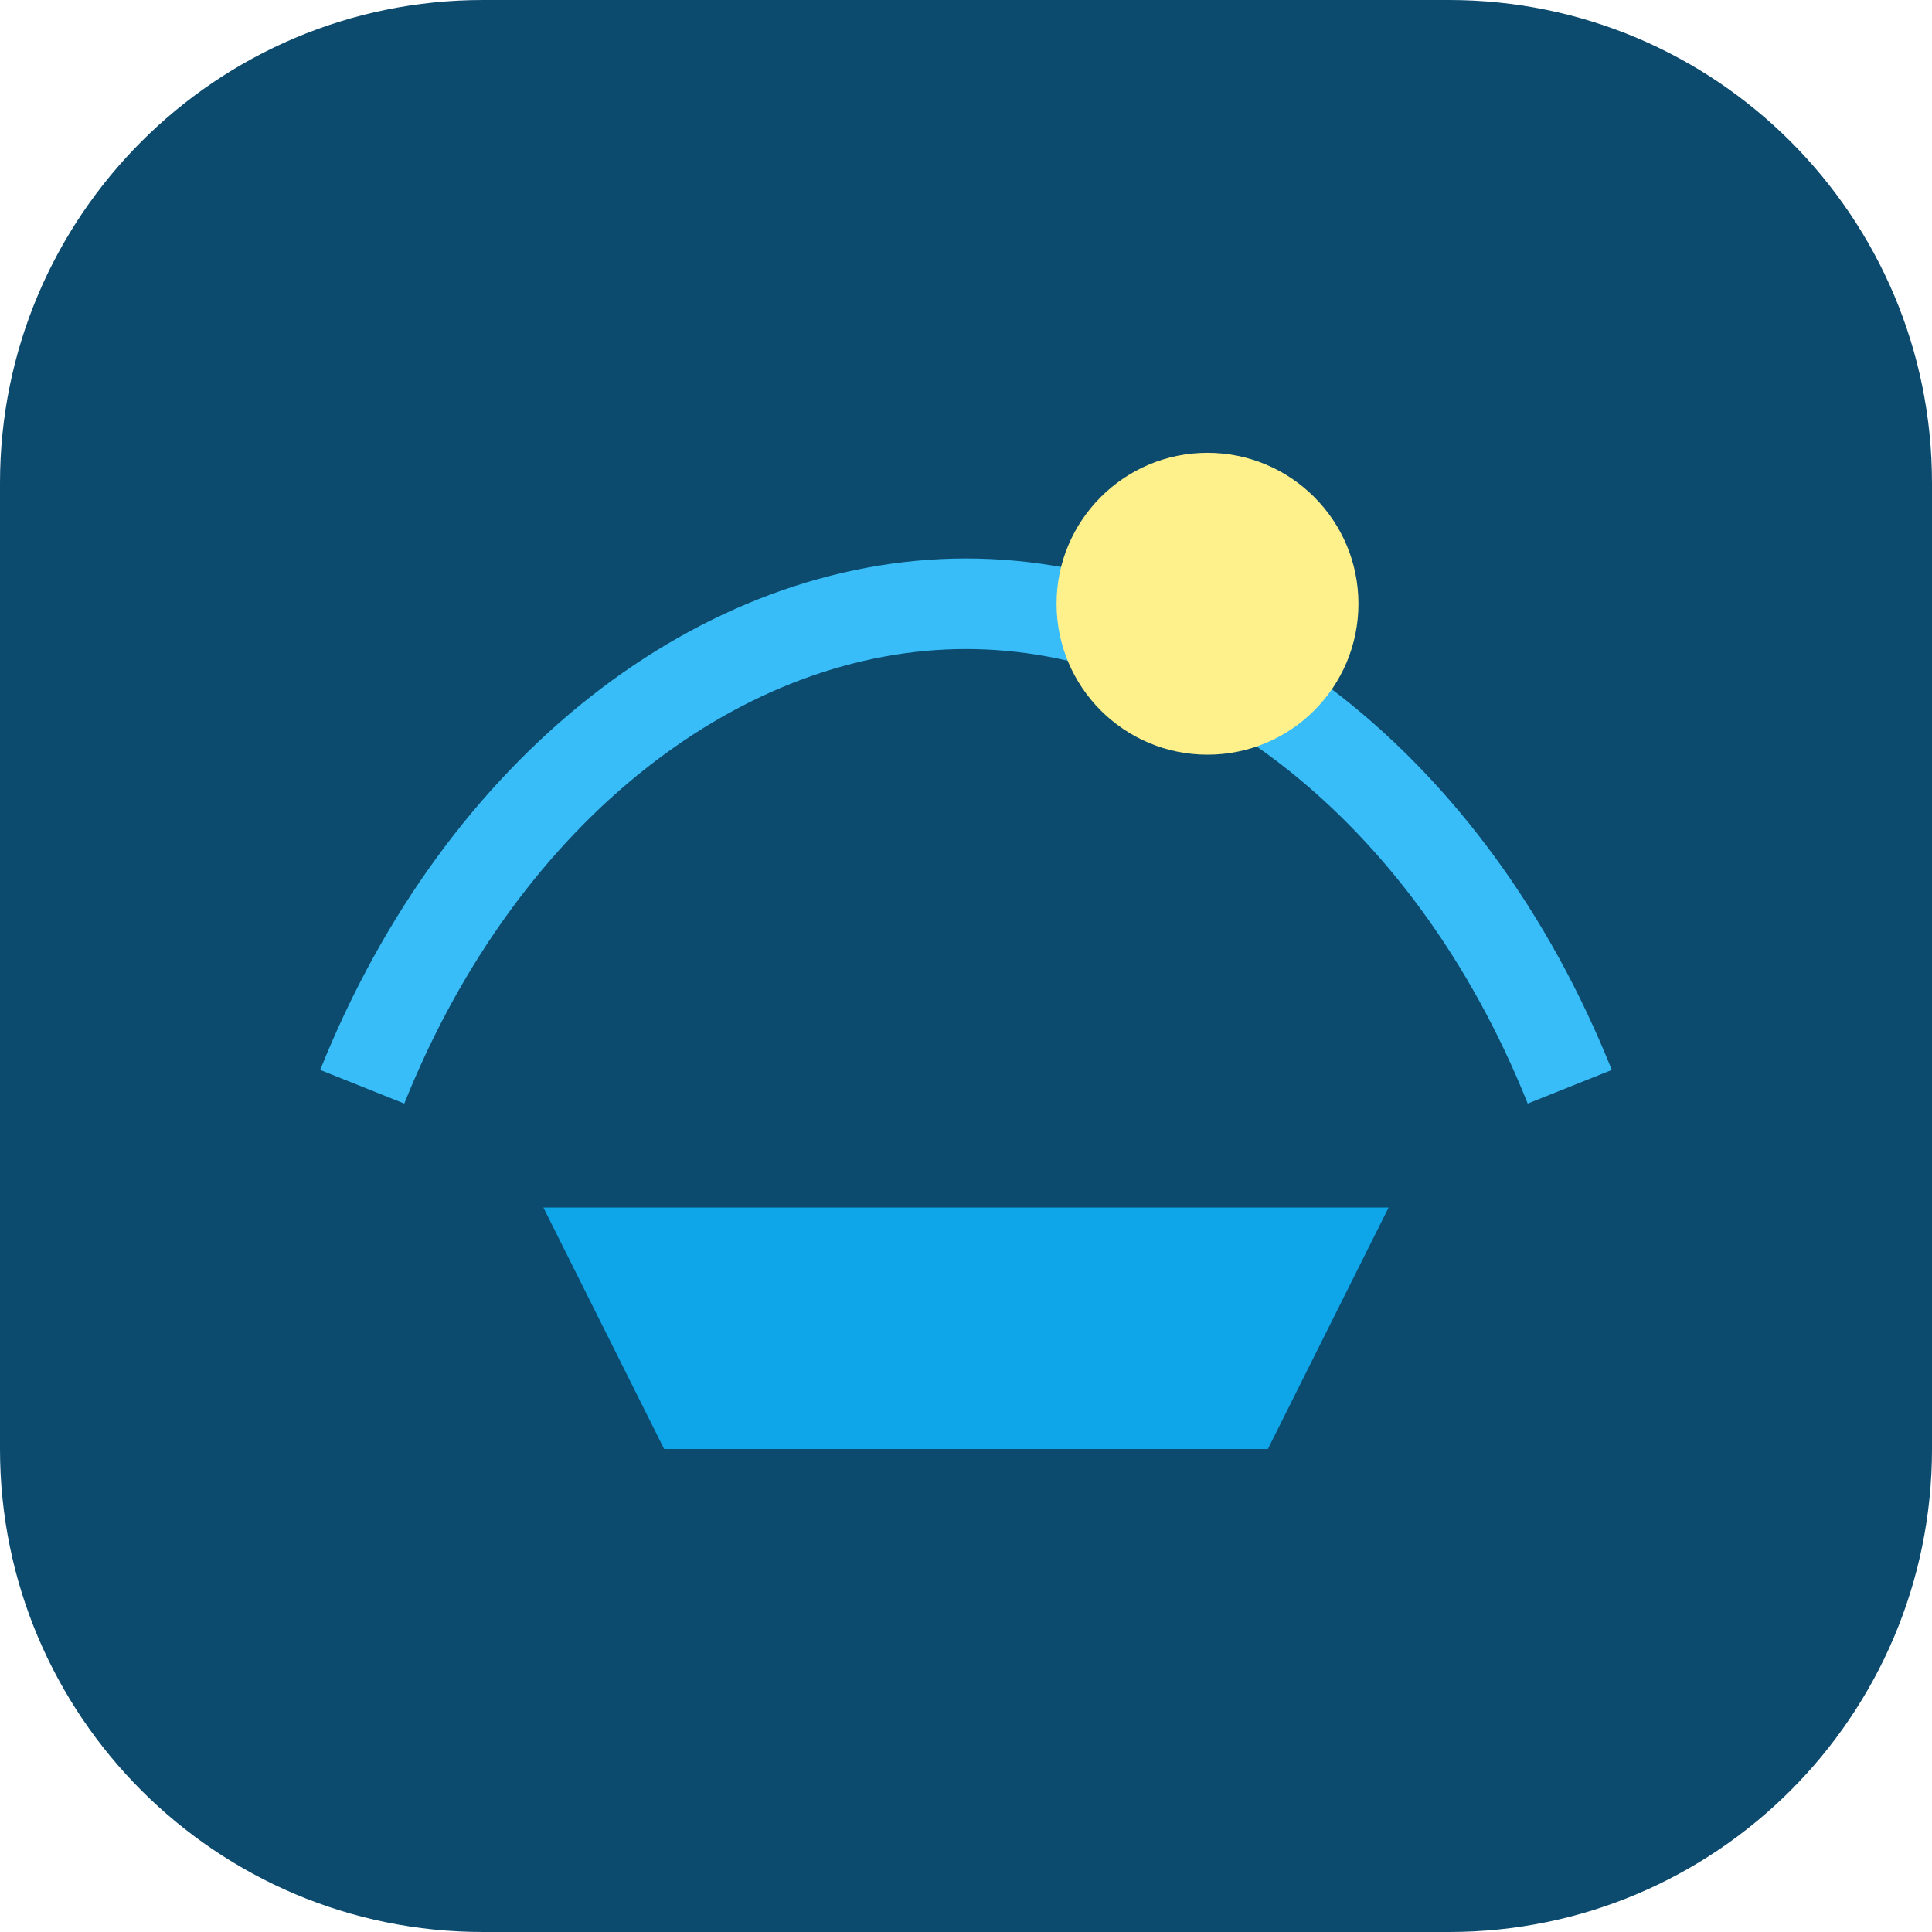
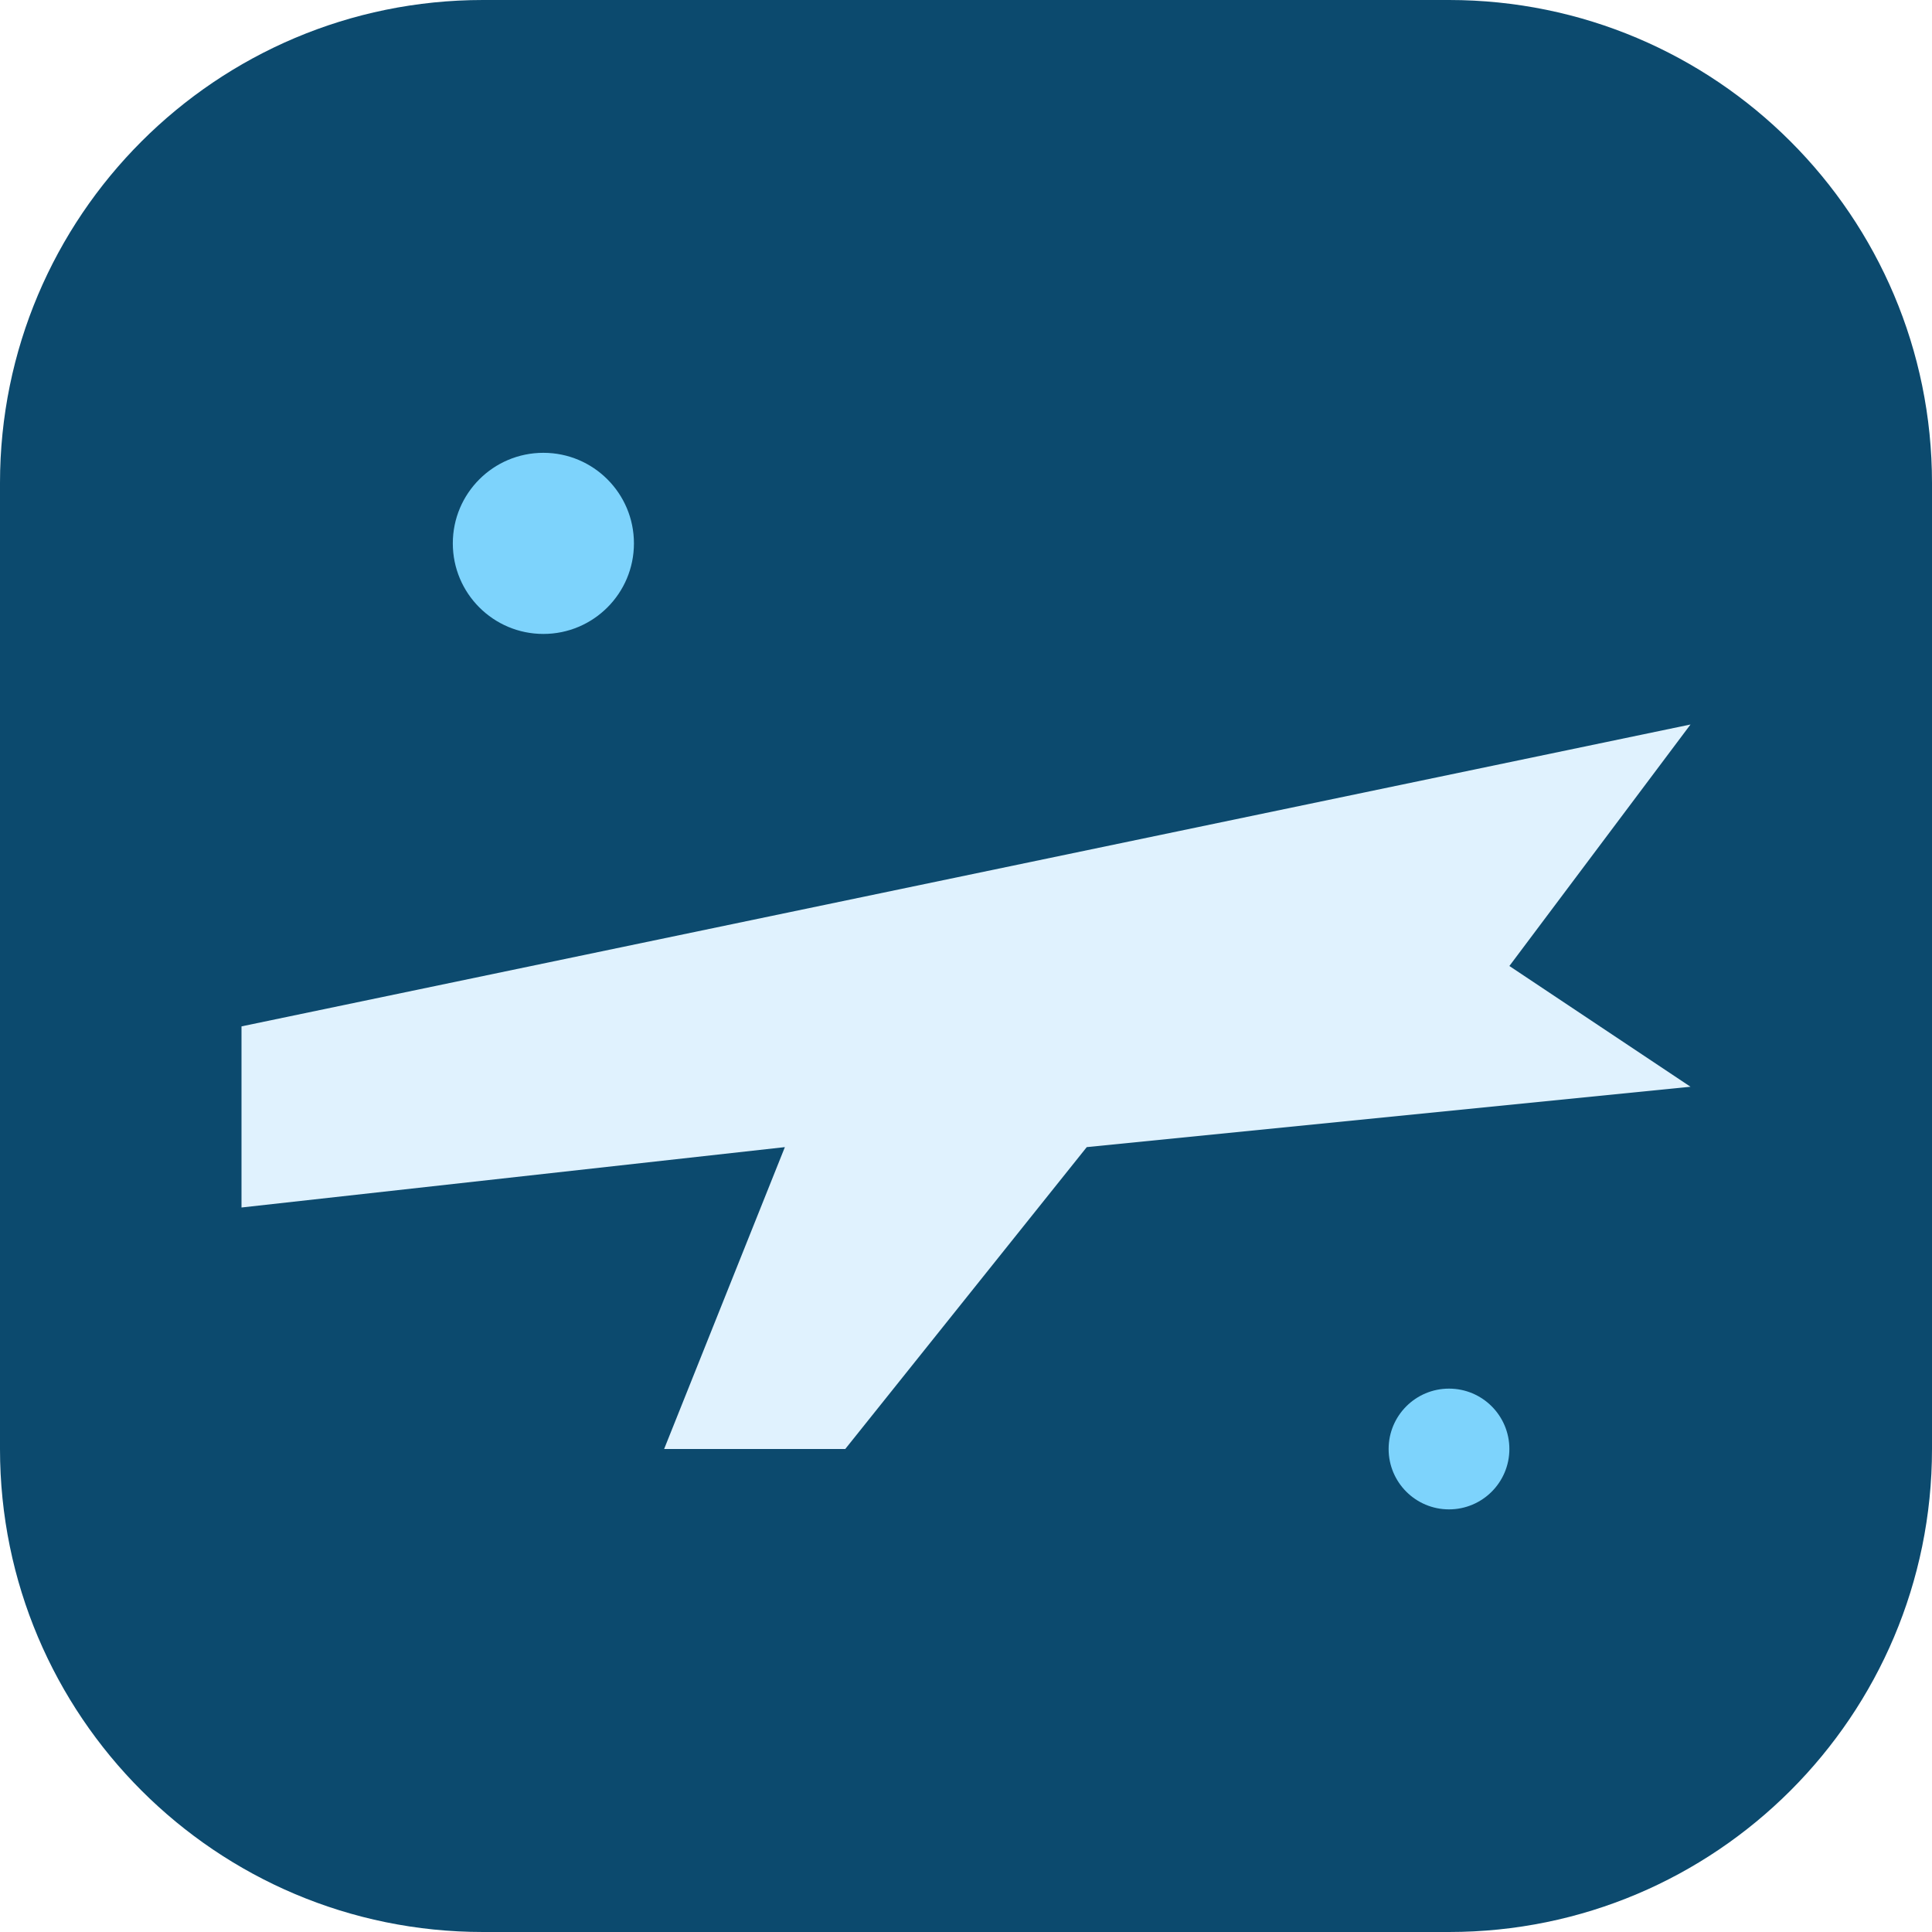
<svg xmlns="http://www.w3.org/2000/svg" viewBox="0 0 64 64" fill="none">
  <rect width="64" height="64" rx="16" fill="#0c4a6e" />
-   <path d="M12 36c4-10 12-16 20-16s16 6 20 16" stroke="#38bdf8" stroke-width="3" fill="none" />
-   <path d="M18 40h28l-4 8H22l-4-8z" fill="#0ea5e9" />
-   <circle cx="40" cy="20" r="5" fill="#fef08a" />
+   <path d="M8 34l48-10-6 8 6 4-20 2-8 10h-6l4-10-18 2 0-6z" fill="#e0f2fe" />
+   <circle cx="18" cy="18" r="3" fill="#7dd3fc" />
+   <circle cx="48" cy="48" r="2" fill="#7dd3fc" />
</svg>
